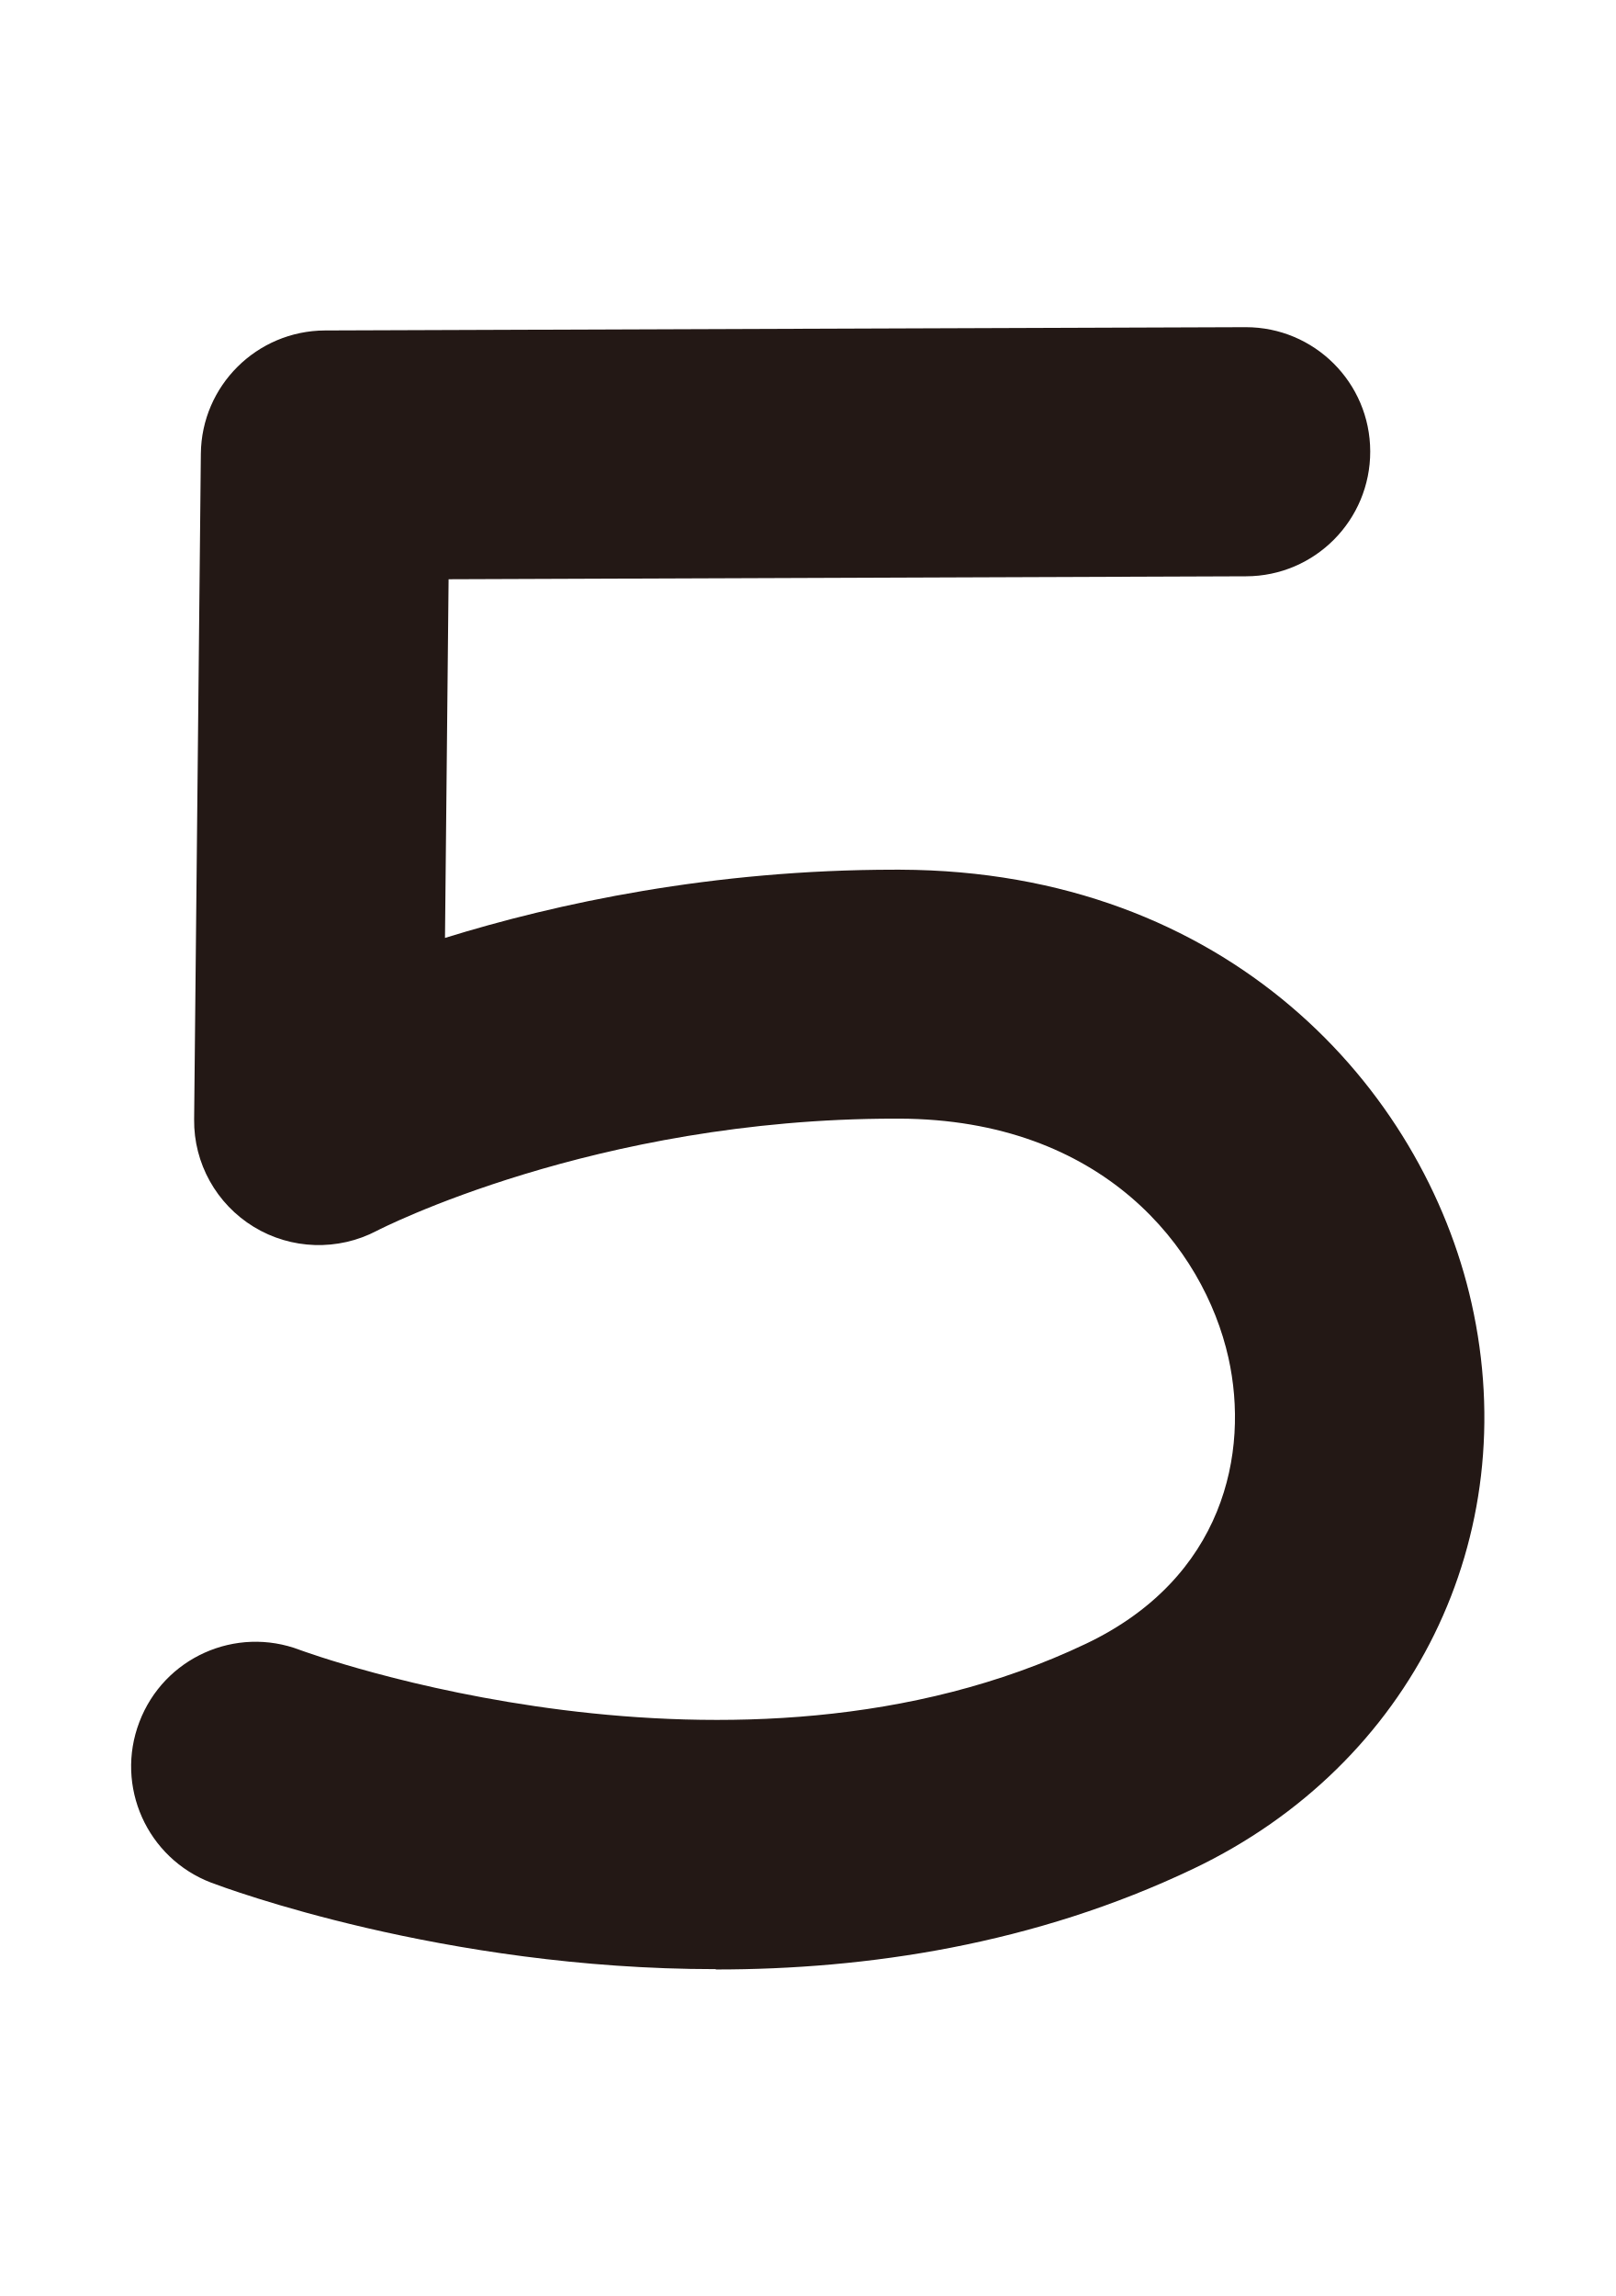
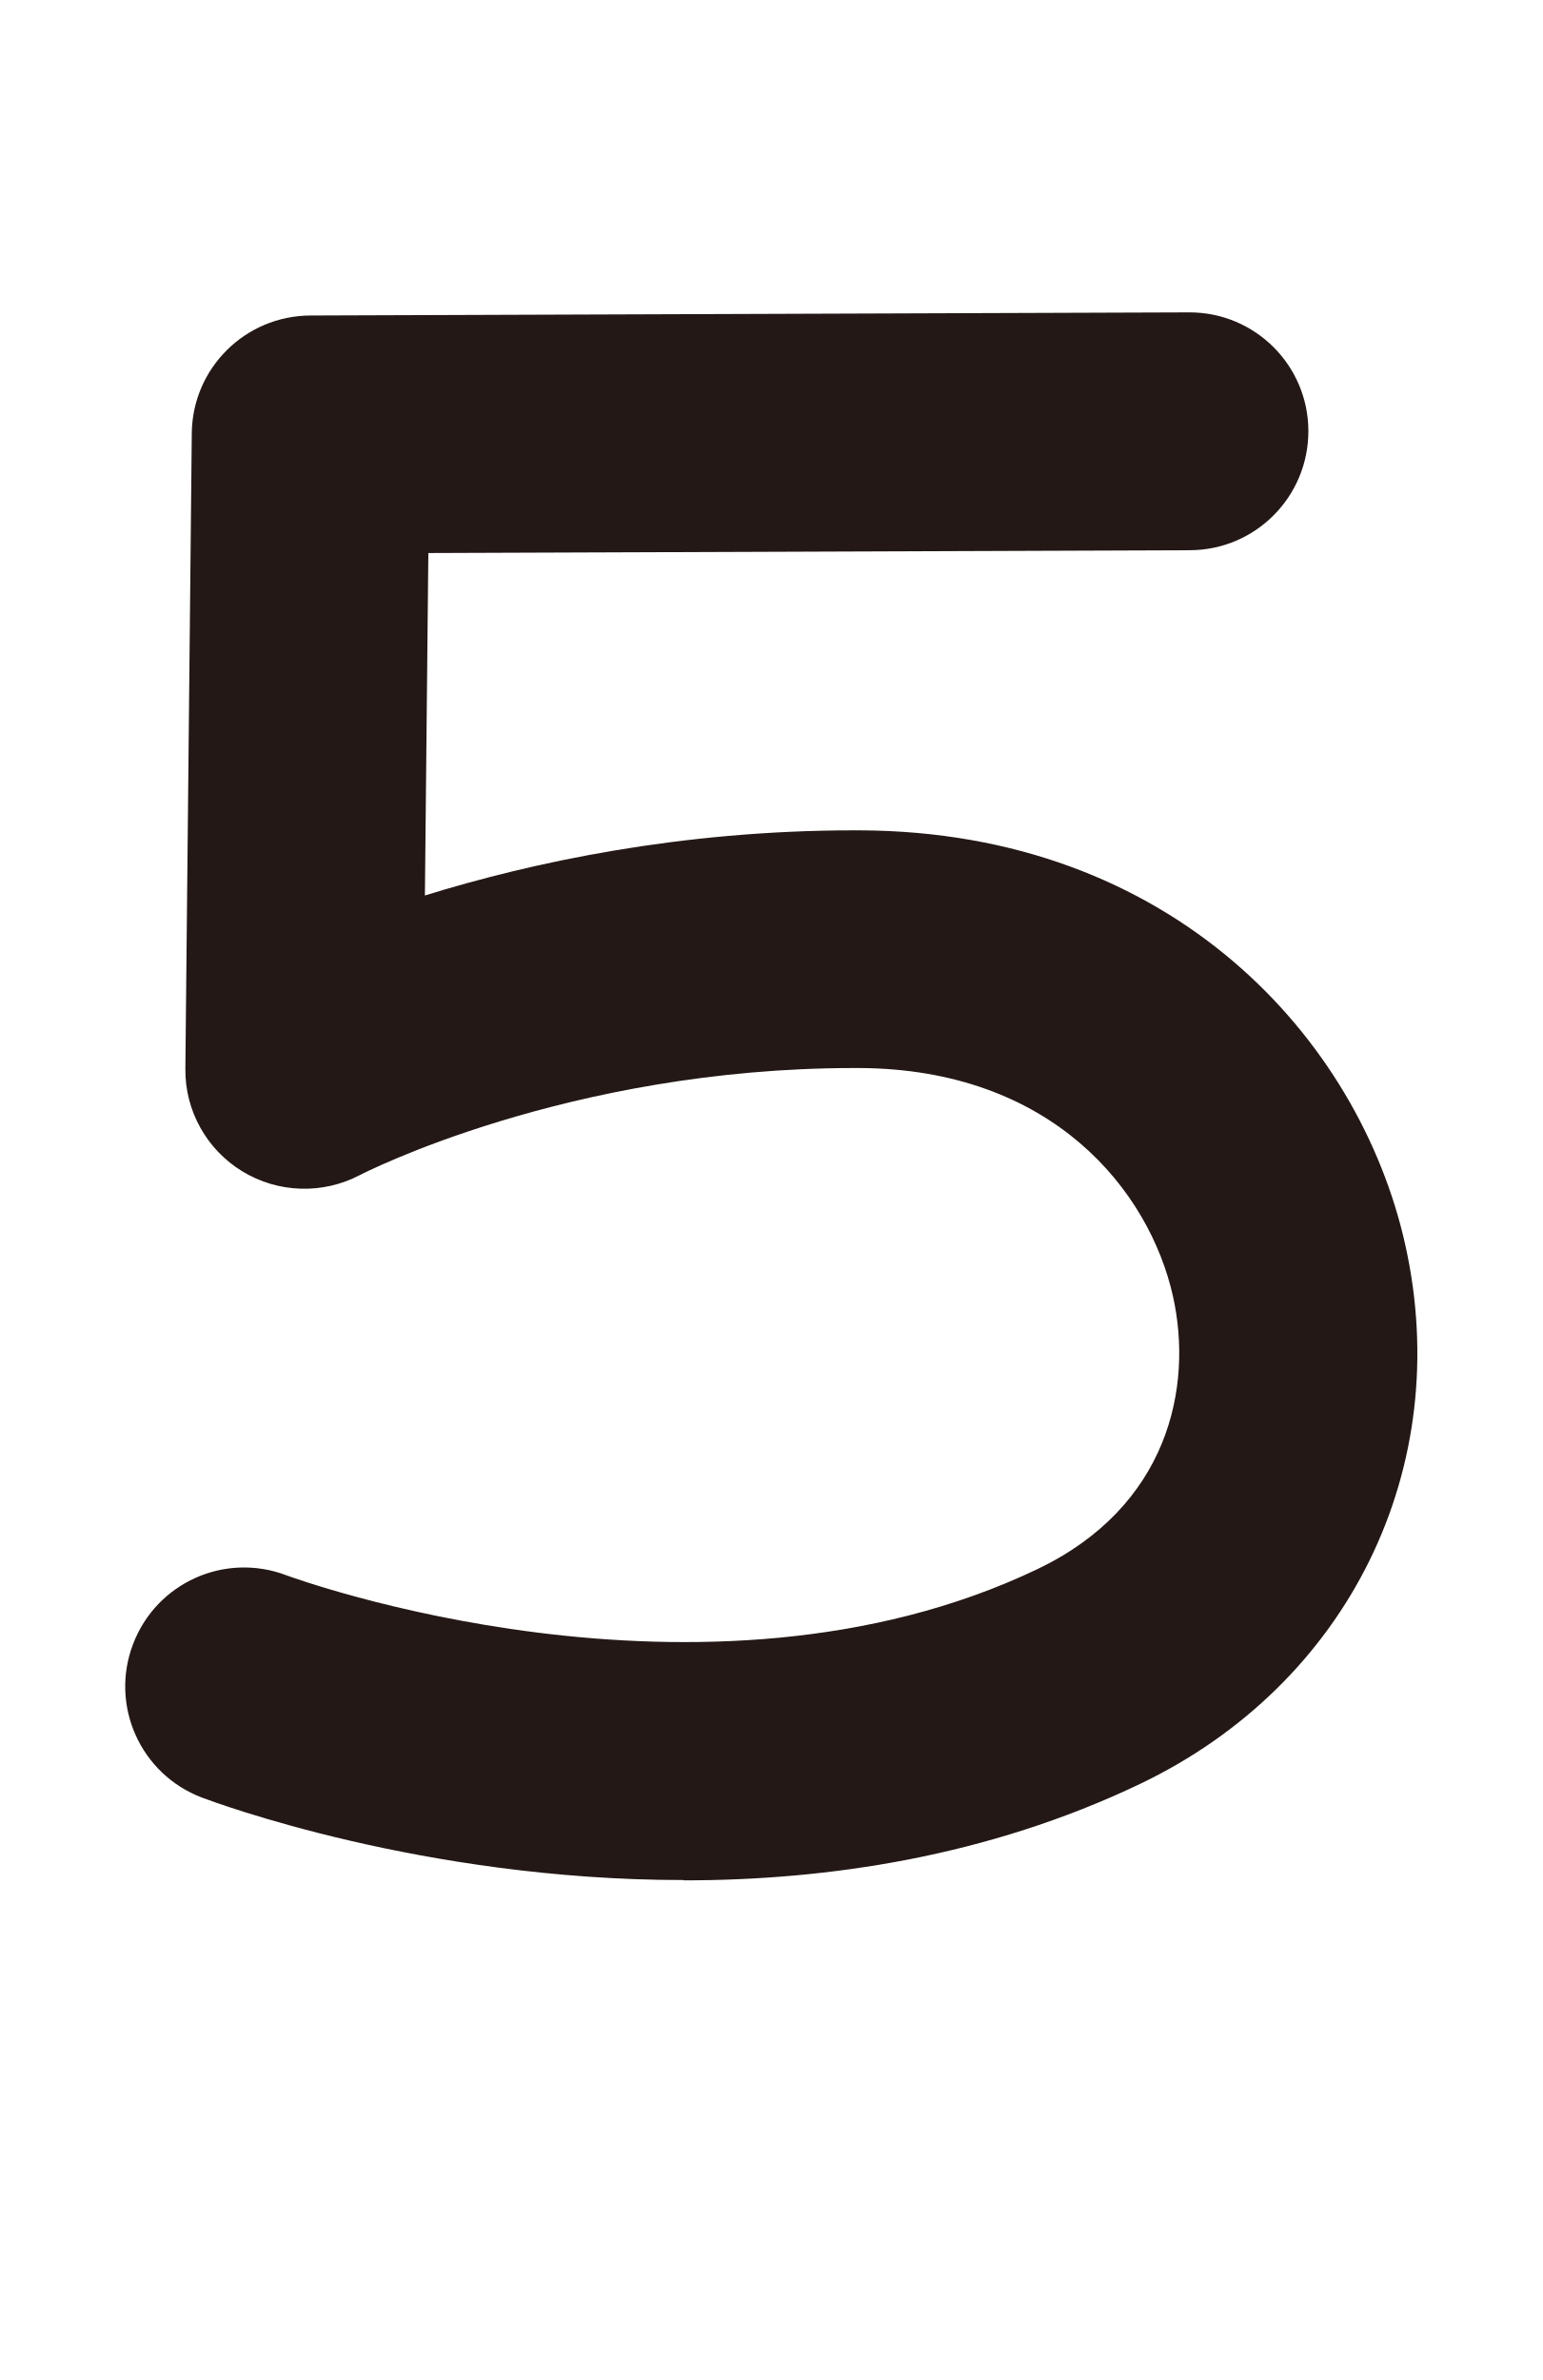
- <svg xmlns="http://www.w3.org/2000/svg" id="a" viewBox="0 0 98.52 140">
+ <svg xmlns="http://www.w3.org/2000/svg" id="a" viewBox="0 0 98.52 152">
  <path d="M43.65,120.07c-16.64,0-29.91-4.95-30.76-5.27-3.92-1.49-5.89-5.88-4.39-9.8,1.49-3.92,5.87-5.89,9.8-4.39.25.09,26.59,9.8,47.95-.39,8.38-4,9.97-11.63,8.67-17.44-1.5-6.69-7.66-14.53-20.07-14.57h-.27c-18.33,0-31.47,6.77-31.6,6.84-2.37,1.24-5.22,1.15-7.5-.24-2.28-1.39-3.67-3.88-3.64-6.55l.41-40.59c.04-4.15,3.41-7.5,7.57-7.52l56.13-.2h.03c4.18,0,7.58,3.38,7.59,7.57.01,4.19-3.37,7.61-7.57,7.62l-48.64.18-.22,21.87c6.81-2.11,16.31-4.16,27.44-4.16h.33c19.99.07,31.9,13.33,34.84,26.43,3.2,14.26-3.61,28.11-16.95,34.48-9.72,4.64-19.94,6.15-29.13,6.15Z" style="fill:#231815;" />
</svg>
